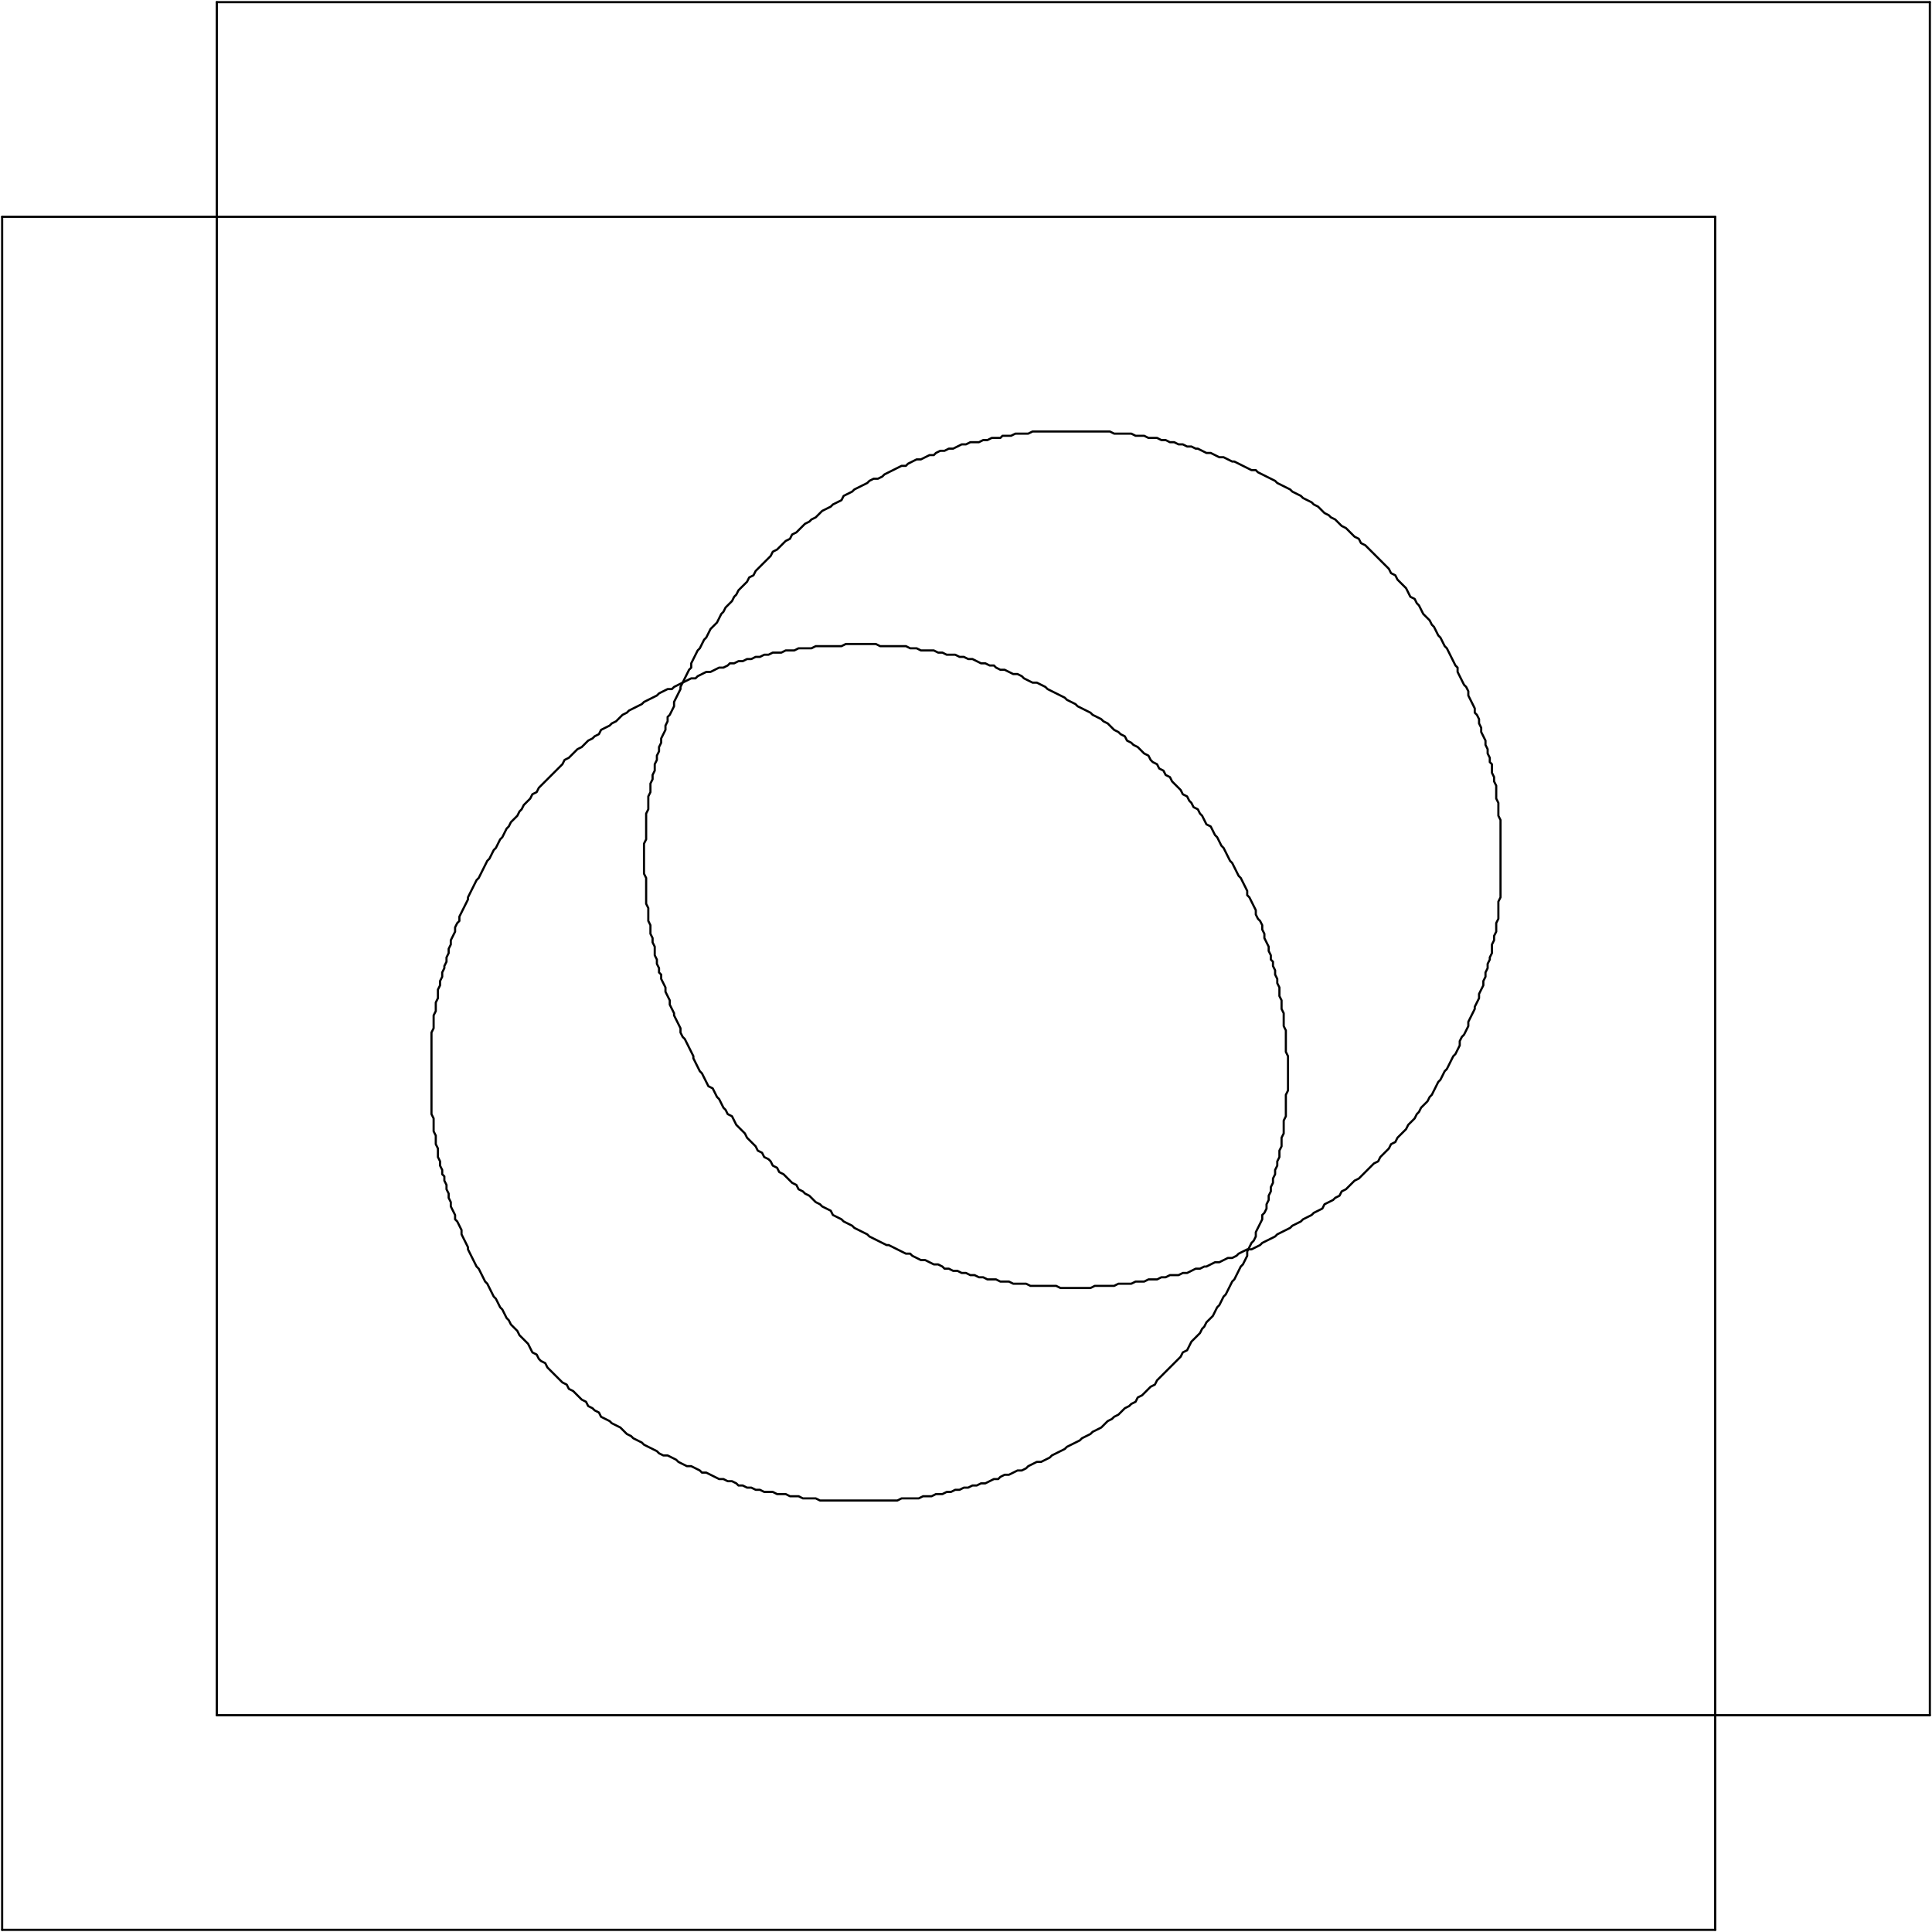
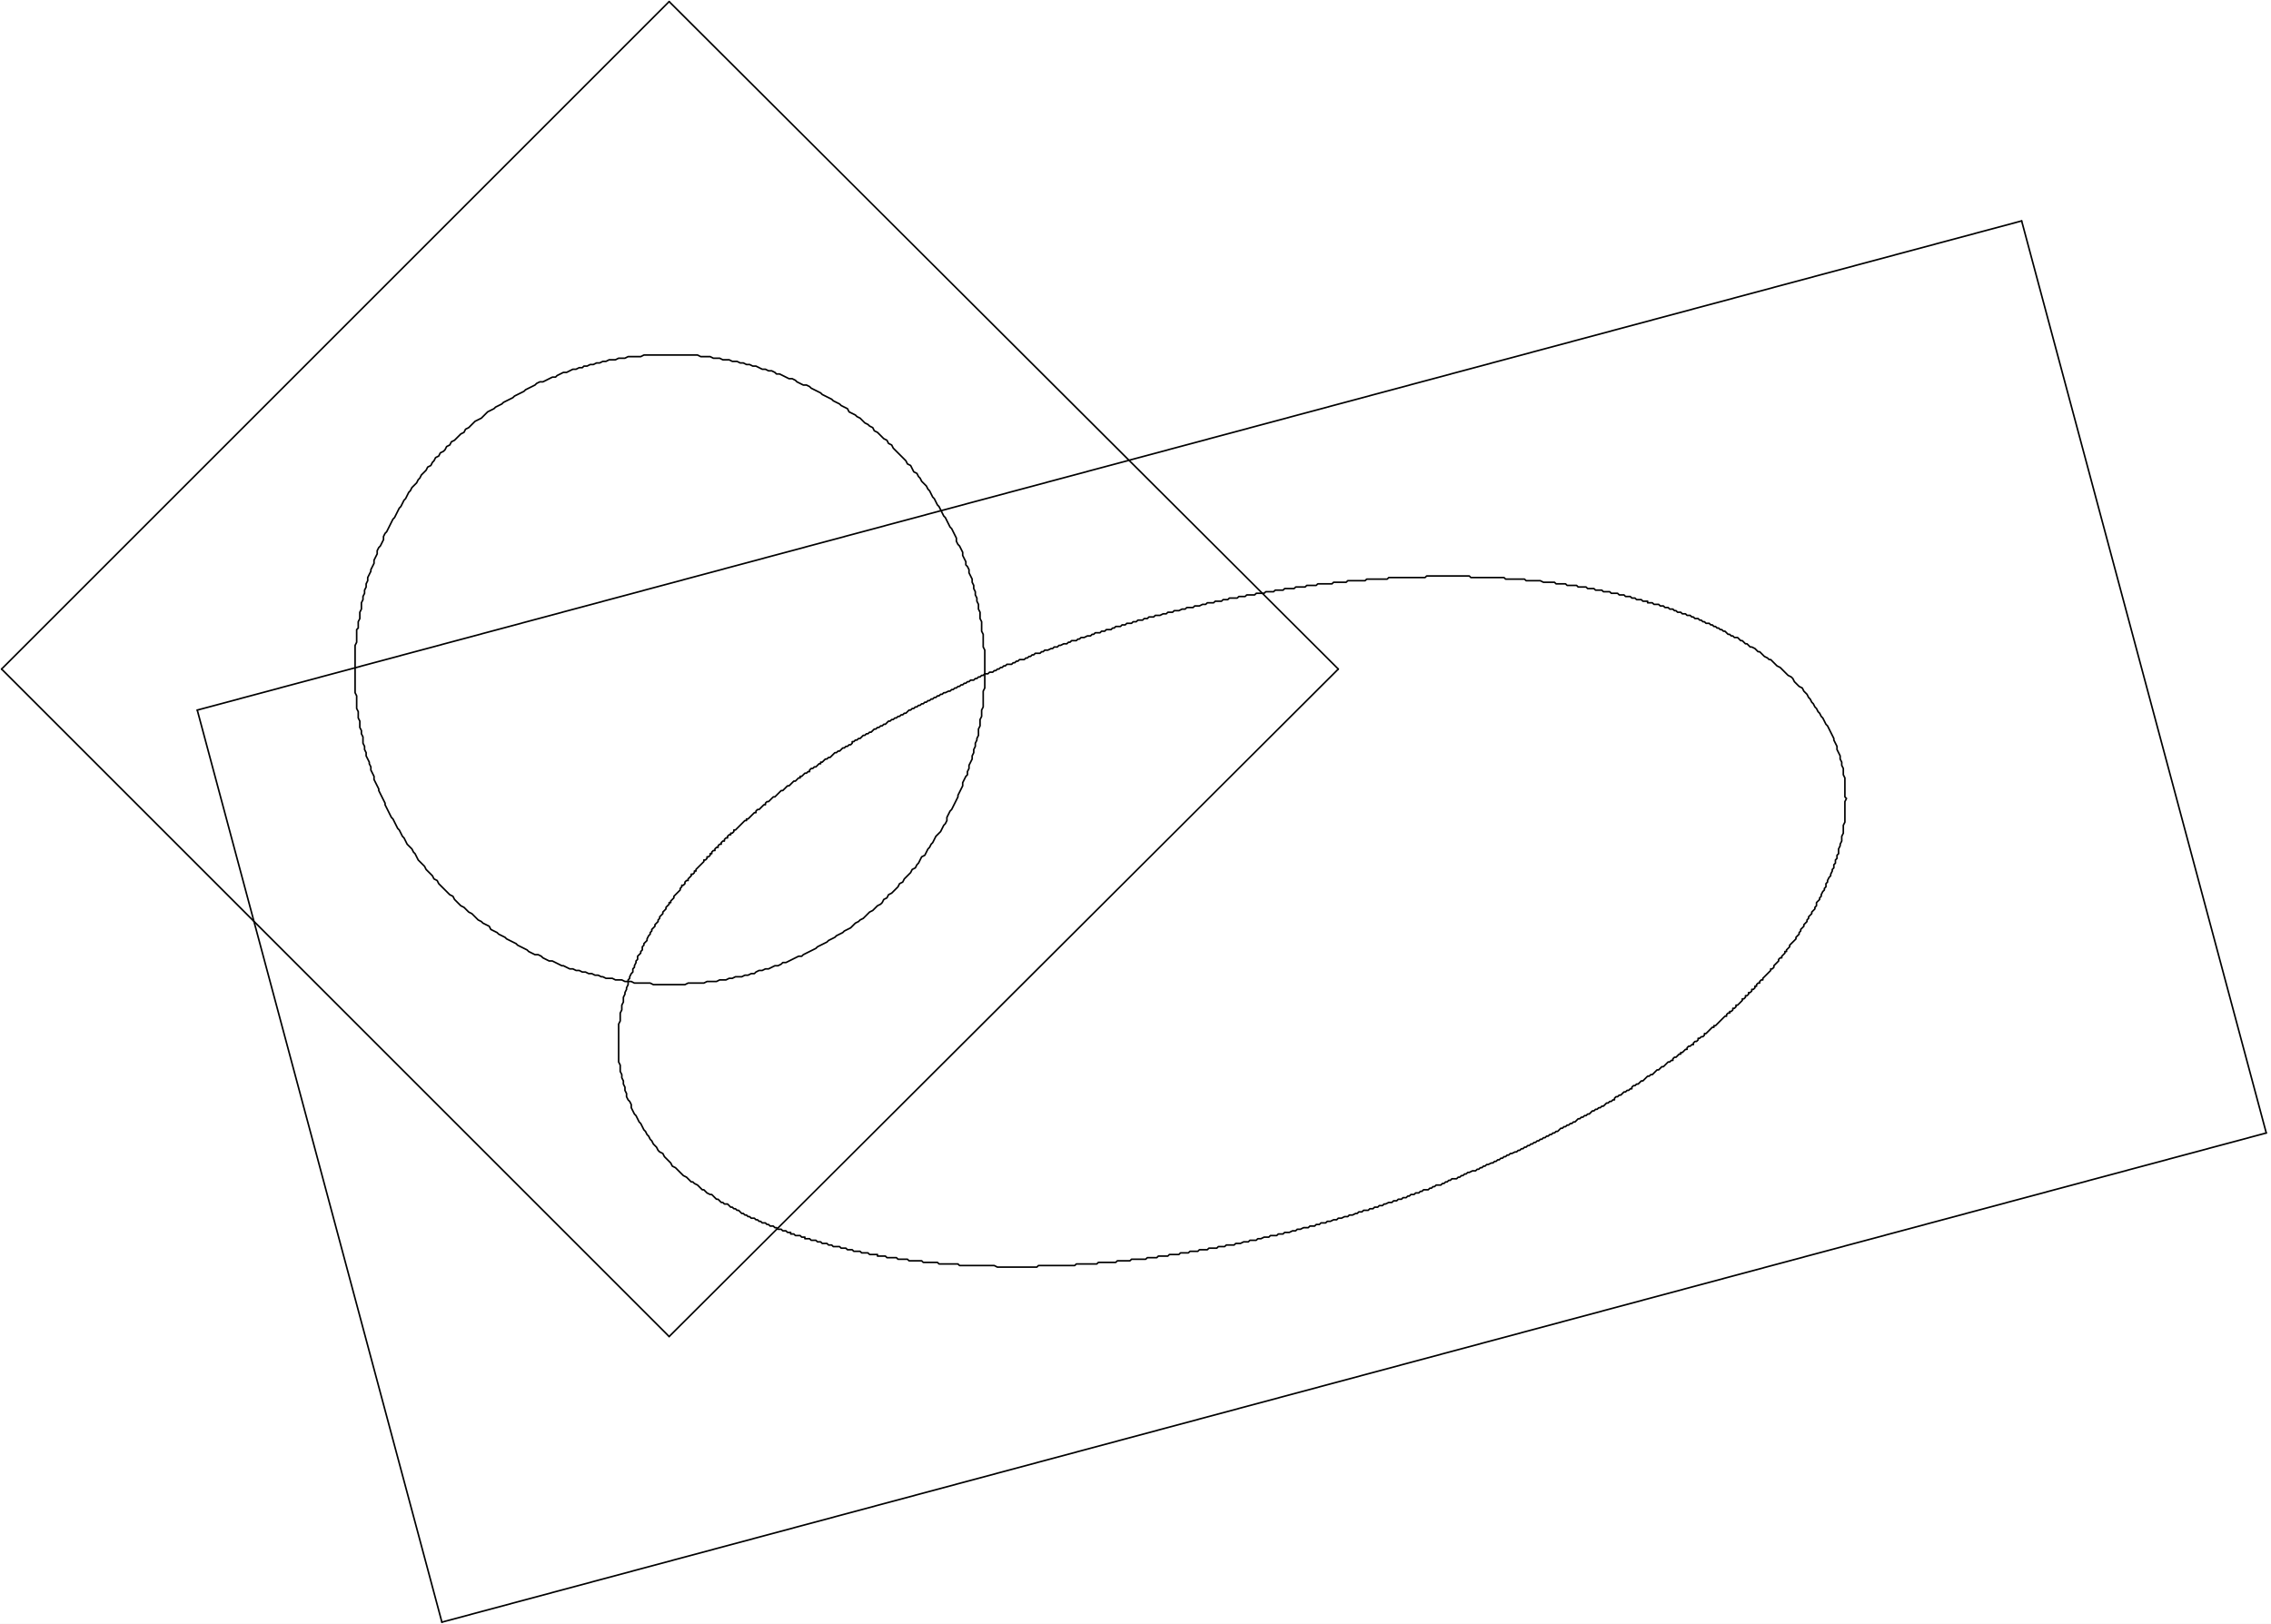
- <svg xmlns="http://www.w3.org/2000/svg" width="100%" height="100%" viewBox="0 0 900 900" version="1.2" baseProfile="tiny">
+ <svg xmlns="http://www.w3.org/2000/svg" width="100%" height="100%" viewBox="0 0 1439 1029" version="1.2" baseProfile="tiny">
  <defs>
</defs>
  <g fill="none" stroke="black" stroke-width="1" fill-rule="evenodd" stroke-linecap="square" stroke-linejoin="bevel">
    <g fill="#ffffff" fill-opacity="1" stroke="none" transform="matrix(1,0,0,1,0,0)" font-family=".SF NS Text" font-size="13" font-weight="400" font-style="normal">
-       <path vector-effect="none" fill-rule="evenodd" d="M0,0 L900,0 L900,900 L0,900 L0,0" />
+       <path vector-effect="none" fill-rule="evenodd" d="M0,0 L1439,0 L1439,1029 L0,1029 L0,0" />
    </g>
    <g fill="none" stroke="#000000" stroke-opacity="1" stroke-width="1" stroke-linecap="round" stroke-linejoin="round" transform="matrix(1,0,0,1,0,0)" font-family=".SF NS Text" font-size="13" font-weight="400" font-style="normal">
-       <polyline fill="none" vector-effect="non-scaling-stroke" points="101,799 899,799 " />
-       <polyline fill="none" vector-effect="non-scaling-stroke" points="899,799 899,1 " />
-       <polyline fill="none" vector-effect="non-scaling-stroke" points="899,1 101,1 " />
-       <polyline fill="none" vector-effect="non-scaling-stroke" points="101,1 101,799 " />
-       <polyline fill="none" vector-effect="non-scaling-stroke" points="699,400 699,398 699,396 699,394 699,392 699,390 699,388 699,386 699,384 699,382 698,380 698,378 698,376 698,374 697,372 697,370 697,368 697,366 696,364 696,362 695,360 695,358 695,356 694,355 694,353 693,351 693,349 692,347 692,345 691,343 690,341 690,339 689,337 689,335 688,333 687,332 687,330 686,328 685,326 684,324 684,322 683,320 682,319 681,317 680,315 679,313 679,311 678,310 677,308 676,306 675,304 674,302 673,301 672,299 671,297 670,296 669,294 668,292 667,291 666,289 664,287 663,286 662,284 661,282 660,281 659,279 657,278 656,276 655,274 654,273 652,271 651,270 650,268 648,267 647,265 646,264 644,262 643,261 642,260 640,258 639,257 637,255 636,254 634,253 633,251 631,250 630,249 628,247 627,246 625,245 624,244 622,242 620,241 619,240 617,239 616,238 614,236 612,235 611,234 609,233 607,232 606,231 604,230 602,229 601,228 599,227 597,226 595,225 594,224 592,223 590,222 588,221 586,220 585,219 583,219 581,218 579,217 577,216 575,215 574,215 572,214 570,213 568,213 566,212 564,211 562,211 560,210 558,209 557,209 555,208 553,208 551,207 549,207 547,206 545,206 543,205 541,205 539,204 537,204 535,204 533,203 531,203 529,203 527,202 525,202 523,202 521,202 519,202 517,201 515,201 513,201 511,201 509,201 507,201 505,201 503,201 501,201 499,201 497,201 495,201 493,201 491,201 489,201 487,201 485,201 483,201 481,201 479,202 477,202 475,202 473,202 471,203 469,203 467,203 466,204 464,204 462,204 460,205 458,205 456,206 454,206 452,206 450,207 448,207 446,208 444,209 442,209 440,210 438,210 436,211 435,212 433,212 431,213 429,214 427,214 425,215 423,216 422,217 420,217 418,218 416,219 414,220 412,221 411,222 409,223 407,223 405,224 404,225 402,226 400,227 398,228 397,229 395,230 393,231 392,233 390,234 388,235 387,236 385,237 383,238 382,239 380,241 378,242 377,243 375,244 374,245 372,247 371,248 369,249 368,251 366,252 365,253 363,255 362,256 360,257 359,259 358,260 356,262 355,263 353,265 352,266 351,268 349,269 348,271 347,272 345,274 344,275 343,277 342,278 341,280 339,282 338,283 337,285 336,286 335,288 334,290 333,291 331,293 330,295 329,297 328,298 327,300 326,302 325,303 324,305 323,307 322,309 322,311 321,312 320,314 319,316 318,318 317,320 317,321 316,323 315,325 314,327 314,329 313,331 312,333 311,334 311,336 310,338 310,340 309,342 308,344 308,346 307,348 307,350 306,352 306,354 305,356 305,358 305,359 304,361 304,363 303,365 303,367 303,369 302,371 302,373 302,375 302,377 301,379 301,381 301,383 301,385 301,387 301,389 301,391 300,393 300,395 300,397 300,399 300,401 300,403 300,405 300,407 301,409 301,411 301,413 301,415 301,417 301,419 301,421 302,423 302,425 302,427 302,429 303,431 303,433 303,435 304,437 304,439 305,441 305,443 305,445 306,447 306,449 307,451 307,453 308,454 308,456 309,458 310,460 310,462 311,464 312,466 312,468 313,470 314,472 314,473 315,475 316,477 317,479 317,481 318,483 319,484 320,486 321,488 322,490 323,492 323,493 324,495 325,497 326,499 327,500 328,502 329,504 330,506 332,507 333,509 334,511 335,512 336,514 337,516 338,517 339,519 341,520 342,522 343,524 344,525 346,527 347,528 348,530 349,531 351,533 352,534 353,536 355,537 356,539 358,540 359,541 360,543 362,544 363,546 365,547 366,548 368,550 369,551 371,552 372,554 374,555 375,556 377,557 379,559 380,560 382,561 383,562 385,563 387,564 388,566 390,567 392,568 393,569 395,570 397,571 398,572 400,573 402,574 404,575 405,576 407,577 409,578 411,579 413,580 414,580 416,581 418,582 420,583 422,584 424,584 425,585 427,586 429,587 431,587 433,588 435,589 437,589 439,590 440,591 442,591 444,592 446,592 448,593 450,593 452,594 454,594 456,595 458,595 460,596 462,596 464,596 466,597 468,597 470,597 472,598 474,598 476,598 478,598 480,599 482,599 484,599 486,599 488,599 490,599 492,599 494,600 496,600 498,600 500,600 502,600 504,600 506,600 508,600 510,599 511,599 513,599 515,599 517,599 519,599 521,598 523,598 525,598 527,598 529,597 531,597 533,597 535,596 537,596 539,596 541,595 543,595 545,594 547,594 549,594 551,593 553,593 555,592 557,591 559,591 561,590 562,590 564,589 566,588 568,588 570,587 572,586 574,586 576,585 577,584 579,583 581,582 583,582 585,581 587,580 588,579 590,578 592,577 594,576 595,575 597,574 599,573 601,572 602,571 604,570 606,569 607,568 609,567 611,566 612,565 614,564 616,563 617,561 619,560 621,559 622,558 624,557 625,555 627,554 628,553 630,551 631,550 633,549 634,548 636,546 637,545 639,543 640,542 642,541 643,539 644,538 646,536 647,535 648,533 650,532 651,530 652,529 654,527 655,526 656,524 657,523 659,521 660,519 661,518 662,516 663,515 665,513 666,511 667,510 668,508 669,506 670,504 671,503 672,501 673,499 674,498 675,496 676,494 677,492 678,491 679,489 680,487 680,485 681,483 682,482 683,480 684,478 684,476 685,474 686,472 687,470 687,469 688,467 689,465 689,463 690,461 691,459 691,457 692,455 692,453 693,451 693,449 694,447 694,446 695,444 695,442 695,440 696,438 696,436 697,434 697,432 697,430 698,428 698,426 698,424 698,422 698,420 699,418 699,416 699,414 699,412 699,410 699,408 699,406 699,404 699,402 699,400 " />
-       <polyline fill="none" vector-effect="non-scaling-stroke" points="1,899 799,899 " />
-       <polyline fill="none" vector-effect="non-scaling-stroke" points="799,899 799,101 " />
-       <polyline fill="none" vector-effect="non-scaling-stroke" points="799,101 1,101 " />
-       <polyline fill="none" vector-effect="non-scaling-stroke" points="1,101 1,899 " />
-       <polyline fill="none" vector-effect="non-scaling-stroke" points="600,500 600,498 600,496 600,494 600,492 599,490 599,488 599,486 599,484 599,482 599,480 598,478 598,476 598,474 598,472 597,470 597,468 597,466 596,464 596,462 596,460 595,458 595,456 594,454 594,452 593,450 593,448 592,447 592,445 591,443 591,441 590,439 589,437 589,435 588,433 588,431 587,429 586,428 585,426 585,424 584,422 583,420 582,418 581,417 581,415 580,413 579,411 578,409 577,408 576,406 575,404 574,402 573,401 572,399 571,397 570,395 569,394 568,392 567,390 566,389 565,387 564,385 562,384 561,382 560,380 559,379 558,377 556,376 555,374 554,373 553,371 551,370 550,368 549,367 547,365 546,364 545,362 543,361 542,359 540,358 539,356 537,355 536,354 535,352 533,351 532,350 530,348 528,347 527,346 525,345 524,343 522,342 521,341 519,340 517,338 516,337 514,336 513,335 511,334 509,333 508,332 506,331 504,330 502,329 501,328 499,327 497,326 496,325 494,324 492,323 490,322 488,321 487,320 485,319 483,318 481,318 479,317 477,316 476,315 474,314 472,314 470,313 468,312 466,312 464,311 463,310 461,310 459,309 457,309 455,308 453,307 451,307 449,306 447,306 445,305 443,305 441,305 439,304 437,304 435,303 433,303 431,303 429,303 427,302 426,302 424,302 422,301 420,301 418,301 416,301 414,301 412,301 410,301 408,300 406,300 404,300 402,300 400,300 398,300 396,300 394,300 392,301 390,301 388,301 386,301 384,301 382,301 380,301 378,302 376,302 374,302 372,302 370,303 368,303 366,303 364,304 362,304 360,304 358,305 356,305 354,306 352,306 350,307 348,307 346,308 344,308 342,309 340,309 339,310 337,311 335,311 333,312 331,313 329,313 327,314 325,315 324,316 322,316 320,317 318,318 316,319 314,320 313,321 311,321 309,322 307,323 306,324 304,325 302,326 300,327 299,328 297,329 295,330 293,331 292,332 290,333 288,335 287,336 285,337 284,338 282,339 280,340 279,342 277,343 276,344 274,345 272,347 271,348 269,349 268,350 266,352 265,353 263,354 262,356 261,357 259,359 258,360 256,362 255,363 254,364 252,366 251,367 250,369 248,370 247,372 246,373 244,375 243,377 242,378 241,380 240,381 238,383 237,385 236,386 235,388 234,390 233,391 232,393 231,395 230,396 229,398 228,400 227,401 226,403 225,405 224,407 223,409 222,410 221,412 220,414 219,416 218,418 218,419 217,421 216,423 215,425 214,427 214,429 213,430 212,432 212,434 211,436 210,438 210,440 209,442 209,444 208,446 208,448 207,450 207,451 206,453 206,455 205,457 205,459 204,461 204,463 204,465 203,467 203,469 203,471 202,473 202,475 202,477 202,479 201,481 201,483 201,485 201,487 201,489 201,491 201,493 201,495 201,497 201,499 201,501 201,503 201,505 201,507 201,509 201,511 201,513 201,515 201,517 201,519 202,521 202,523 202,525 202,527 203,529 203,531 203,533 204,535 204,537 204,539 205,541 205,543 206,545 206,547 207,548 207,550 208,552 208,554 209,556 209,558 210,560 210,562 211,564 212,566 212,568 213,569 214,571 215,573 215,575 216,577 217,579 218,581 218,582 219,584 220,586 221,588 222,590 223,591 224,593 225,595 226,597 227,598 228,600 229,602 230,604 231,605 232,607 233,609 234,610 235,612 236,614 237,615 238,617 240,619 241,620 242,622 243,623 245,625 246,626 247,628 248,630 250,631 251,633 252,634 254,635 255,637 256,638 258,640 259,641 261,643 262,644 264,645 265,647 267,648 268,649 270,651 271,652 273,653 274,655 276,656 277,657 279,658 280,660 282,661 284,662 285,663 287,664 289,665 290,666 292,668 294,669 295,670 297,671 299,672 300,673 302,674 304,675 306,676 307,677 309,678 311,678 313,679 315,680 316,681 318,682 320,683 322,683 324,684 326,685 327,686 329,686 331,687 333,688 335,689 337,689 339,690 341,690 343,691 344,692 346,692 348,693 350,693 352,694 354,694 356,695 358,695 360,695 362,696 364,696 366,696 368,697 370,697 372,697 374,698 376,698 378,698 380,698 382,699 384,699 386,699 388,699 390,699 392,699 394,699 396,699 398,699 400,699 402,699 404,699 406,699 408,699 410,699 412,699 414,699 416,699 418,699 420,698 422,698 424,698 426,698 428,698 430,697 432,697 434,697 436,696 438,696 439,696 441,695 443,695 445,694 447,694 449,693 451,693 453,692 455,692 457,691 459,691 461,690 463,689 465,689 466,688 468,687 470,687 472,686 474,685 476,685 478,684 479,683 481,682 483,681 485,681 487,680 489,679 490,678 492,677 494,676 496,675 497,674 499,673 501,672 503,671 504,670 506,669 508,668 509,667 511,666 513,665 514,664 516,662 518,661 519,660 521,659 522,658 524,656 526,655 527,654 529,653 530,651 532,650 533,649 535,647 536,646 538,645 539,643 540,642 542,640 543,639 545,637 546,636 547,635 549,633 550,632 551,630 553,629 554,627 555,625 556,624 558,622 559,621 560,619 561,618 562,616 564,614 565,613 566,611 567,609 568,608 569,606 570,604 571,603 572,601 573,599 574,597 575,596 576,594 577,592 578,590 579,589 580,587 581,585 581,583 582,581 583,579 584,578 585,576 585,574 586,572 587,570 588,568 588,566 589,565 590,563 590,561 591,559 591,557 592,555 592,553 593,551 593,549 594,547 594,545 595,543 595,541 596,539 596,538 596,536 597,534 597,532 597,530 598,528 598,526 598,524 598,522 599,520 599,518 599,516 599,514 599,512 599,510 600,508 600,506 600,504 600,502 600,500 " />
+       <polyline fill="none" vector-effect="non-scaling-stroke" points="424,847 848,424 " />
+       <polyline fill="none" vector-effect="non-scaling-stroke" points="848,424 424,1 " />
+       <polyline fill="none" vector-effect="non-scaling-stroke" points="424,1 1,424 " />
+       <polyline fill="none" vector-effect="non-scaling-stroke" points="1,424 424,847 " />
+       <polyline fill="none" vector-effect="non-scaling-stroke" points="624,424 624,422 624,420 624,418 624,416 624,414 624,412 623,410 623,408 623,406 623,404 623,402 622,400 622,398 622,396 622,394 621,392 621,390 621,388 620,386 620,385 620,383 619,381 619,379 618,377 618,375 617,373 617,371 616,369 616,367 615,365 614,363 614,361 613,359 612,358 612,356 611,354 610,352 610,350 609,348 608,346 607,345 606,343 606,341 605,339 604,337 603,335 602,334 601,332 600,330 599,328 598,327 597,325 596,323 595,321 594,320 593,318 592,316 591,315 590,313 589,311 588,310 587,308 585,306 584,305 583,303 582,302 581,300 579,299 578,297 577,295 575,294 574,292 573,291 571,289 570,288 569,287 567,285 566,284 565,282 563,281 562,279 560,278 559,277 557,275 556,274 554,273 553,271 551,270 550,269 548,268 546,266 545,265 543,264 542,263 540,262 538,261 537,259 535,258 533,257 532,256 530,255 528,254 527,253 525,252 523,251 521,250 520,249 518,248 516,247 514,246 513,245 511,244 509,244 507,243 505,242 504,241 502,240 500,240 498,239 496,238 494,237 492,237 491,236 489,235 487,235 485,234 483,234 481,233 479,232 477,232 475,231 473,231 471,230 469,230 467,229 465,229 464,229 462,228 460,228 458,228 456,227 454,227 452,227 450,226 448,226 446,226 444,226 442,225 440,225 438,225 436,225 434,225 432,225 430,225 428,225 426,225 424,225 422,225 420,225 418,225 416,225 414,225 412,225 410,225 408,225 406,226 404,226 402,226 400,226 398,226 396,227 394,227 392,227 390,228 388,228 386,228 384,229 382,229 380,230 378,230 376,231 374,231 372,232 370,232 369,233 367,233 365,234 363,234 361,235 359,236 357,236 355,237 353,238 352,239 350,239 348,240 346,241 344,242 342,242 340,243 339,244 337,245 335,246 333,247 332,248 330,249 328,250 326,251 325,252 323,253 321,254 319,255 318,256 316,257 314,258 313,259 311,260 309,261 308,262 306,264 305,265 303,266 301,267 300,268 298,270 297,271 295,272 294,274 292,275 291,276 289,278 288,279 286,280 285,282 283,283 282,285 281,286 279,287 278,289 276,290 275,292 274,293 273,295 271,296 270,298 269,299 267,301 266,303 265,304 264,306 263,307 261,309 260,311 259,312 258,314 257,316 256,317 255,319 254,321 253,322 252,324 251,326 250,328 249,329 248,331 247,333 246,335 245,337 244,338 243,340 243,342 242,344 241,346 240,347 239,349 239,351 238,353 237,355 237,357 236,359 235,361 235,362 234,364 233,366 233,368 232,370 232,372 231,374 231,376 230,378 230,380 229,382 229,384 229,386 228,388 228,390 228,392 227,394 227,396 227,398 226,399 226,401 226,403 226,405 226,407 225,409 225,411 225,413 225,415 225,417 225,419 225,421 225,423 225,425 225,427 225,429 225,431 225,433 225,435 225,437 225,439 226,441 226,443 226,445 226,447 226,449 227,451 227,453 227,455 228,457 228,459 228,461 229,463 229,465 230,467 230,469 230,471 231,473 231,475 232,477 232,479 233,481 234,483 234,484 235,486 235,488 236,490 237,492 237,494 238,496 239,498 240,500 240,501 241,503 242,505 243,507 244,509 244,510 245,512 246,514 247,516 248,518 249,519 250,521 251,523 252,525 253,526 254,528 255,530 256,531 257,533 258,535 259,536 261,538 262,540 263,541 264,543 265,545 266,546 268,548 269,549 270,551 271,552 273,554 274,555 275,557 277,558 278,560 279,561 281,563 282,564 284,566 285,567 287,568 288,570 289,571 291,573 292,574 294,575 295,576 297,578 299,579 300,580 302,582 303,583 305,584 306,585 308,586 310,587 311,589 313,590 315,591 316,592 318,593 320,594 321,595 323,596 325,597 327,598 328,599 330,600 332,601 334,602 335,603 337,604 339,605 341,605 343,606 344,607 346,608 348,609 350,609 352,610 354,611 356,612 357,612 359,613 361,614 363,614 365,615 367,615 369,616 371,616 373,617 375,617 377,618 379,618 381,619 382,619 384,620 386,620 388,620 390,621 392,621 394,621 396,622 398,622 400,622 402,623 404,623 406,623 408,623 410,623 412,623 414,624 416,624 418,624 420,624 422,624 424,624 426,624 428,624 430,624 432,624 434,624 436,623 438,623 440,623 442,623 444,623 446,623 448,622 450,622 452,622 454,622 456,621 458,621 460,621 462,620 464,620 466,619 468,619 470,619 472,618 474,618 476,617 478,617 479,616 481,615 483,615 485,614 487,614 489,613 491,612 493,612 495,611 496,610 498,610 500,609 502,608 504,607 506,606 508,606 509,605 511,604 513,603 515,602 517,601 518,600 520,599 522,598 524,597 525,596 527,595 529,594 530,593 532,592 534,591 535,590 537,589 539,588 540,587 542,585 544,584 545,583 547,582 548,581 550,579 551,578 553,577 555,575 556,574 558,573 559,572 560,570 562,569 563,567 565,566 566,565 568,563 569,562 570,560 572,559 573,557 574,556 576,554 577,553 578,551 580,550 581,548 582,547 583,545 584,543 586,542 587,540 588,538 589,537 590,535 591,534 592,532 593,530 595,528 596,527 597,525 598,523 599,522 600,520 600,518 601,516 602,514 603,513 604,511 605,509 606,507 607,505 607,504 608,502 609,500 610,498 610,496 611,494 612,492 613,491 613,489 614,487 614,485 615,483 616,481 616,479 617,477 617,475 618,473 618,471 619,469 619,468 620,466 620,464 620,462 621,460 621,458 621,456 622,454 622,452 622,450 623,448 623,446 623,444 623,442 623,440 623,438 624,436 624,434 624,432 624,430 624,428 624,426 624,424 " />
+       <polyline fill="none" vector-effect="non-scaling-stroke" points="280,1028 1436,718 " />
+       <polyline fill="none" vector-effect="non-scaling-stroke" points="1436,718 1281,140 " />
+       <polyline fill="none" vector-effect="non-scaling-stroke" points="1281,140 125,450 " />
+       <polyline fill="none" vector-effect="non-scaling-stroke" points="125,450 280,1028 " />
+       <polyline fill="none" vector-effect="non-scaling-stroke" points="1166,481 1166,479 1165,477 1164,475 1164,473 1163,471 1162,469 1162,468 1161,466 1160,464 1159,462 1158,460 1157,459 1156,457 1155,455 1154,454 1153,452 1152,451 1151,449 1150,448 1149,446 1148,445 1147,443 1146,442 1145,440 1144,439 1143,438 1142,436 1140,435 1139,434 1138,433 1137,432 1136,430 1135,429 1133,428 1132,427 1131,426 1130,425 1129,424 1128,423 1126,422 1125,421 1124,420 1123,419 1122,418 1121,418 1120,417 1118,416 1117,415 1116,414 1115,413 1114,413 1113,412 1112,411 1110,410 1109,410 1108,409 1107,408 1106,408 1105,407 1104,406 1103,406 1102,405 1101,404 1099,404 1098,403 1097,403 1096,402 1095,402 1094,401 1093,400 1092,400 1091,399 1090,399 1089,398 1088,398 1087,397 1086,397 1085,396 1084,396 1083,395 1082,395 1081,395 1080,394 1079,394 1078,393 1077,393 1076,392 1075,392 1074,392 1073,391 1072,391 1071,390 1070,390 1069,390 1068,389 1067,389 1066,389 1065,388 1064,388 1063,388 1062,387 1062,387 1061,387 1060,386 1059,386 1058,386 1057,385 1056,385 1055,385 1054,384 1053,384 1052,384 1052,384 1051,383 1050,383 1049,383 1048,383 1047,382 1046,382 1045,382 1044,382 1044,381 1043,381 1042,381 1041,381 1040,380 1039,380 1038,380 1037,380 1036,379 1036,379 1035,379 1034,379 1033,378 1032,378 1031,378 1030,378 1029,377 1028,377 1027,377 1026,377 1026,377 1025,376 1024,376 1023,376 1022,376 1021,376 1020,375 1019,375 1018,375 1017,375 1016,375 1015,374 1014,374 1013,374 1012,374 1011,374 1010,373 1009,373 1008,373 1008,373 1007,373 1006,373 1005,372 1004,372 1003,372 1002,372 1001,372 1000,372 999,371 998,371 997,371 996,371 995,371 994,371 993,371 992,370 991,370 990,370 989,370 988,370 987,370 986,370 985,369 984,369 983,369 982,369 981,369 980,369 979,369 978,369 976,368 975,368 974,368 973,368 972,368 971,368 970,368 969,368 968,368 967,368 966,367 965,367 964,367 963,367 962,367 961,367 960,367 959,367 958,367 957,367 956,367 954,367 953,366 952,366 951,366 950,366 949,366 948,366 947,366 946,366 945,366 944,366 943,366 942,366 940,366 939,366 938,366 937,366 936,366 935,366 934,366 933,366 932,366 931,365 930,365 928,365 927,365 926,365 925,365 924,365 923,365 922,365 921,365 920,365 918,365 917,365 916,365 915,365 914,365 913,365 912,365 911,365 909,365 908,365 907,365 906,365 905,365 904,365 903,366 902,366 900,366 899,366 898,366 897,366 896,366 895,366 894,366 892,366 891,366 890,366 889,366 888,366 887,366 886,366 884,366 883,366 882,366 881,366 880,366 879,367 877,367 876,367 875,367 874,367 873,367 872,367 871,367 869,367 868,367 867,367 866,367 865,368 864,368 862,368 861,368 860,368 859,368 858,368 857,368 855,368 854,368 853,369 852,369 851,369 850,369 848,369 847,369 846,369 845,369 844,370 842,370 841,370 840,370 839,370 838,370 837,370 835,370 834,371 833,371 832,371 831,371 829,371 828,371 827,372 826,372 825,372 824,372 822,372 821,372 820,373 819,373 818,373 816,373 815,373 814,373 813,374 812,374 810,374 809,374 808,374 807,375 806,375 805,375 803,375 802,375 801,376 800,376 799,376 797,376 796,376 795,377 794,377 793,377 791,377 790,377 789,378 788,378 787,378 785,378 784,379 783,379 782,379 781,379 779,379 778,380 777,380 776,380 775,380 774,381 772,381 771,381 770,381 769,382 768,382 766,382 765,382 764,383 763,383 762,383 760,384 759,384 758,384 757,384 756,385 754,385 753,385 752,385 751,386 750,386 749,386 747,387 746,387 745,387 744,387 743,388 741,388 740,388 739,389 738,389 737,389 735,390 734,390 733,390 732,390 731,391 730,391 728,391 727,392 726,392 725,392 724,393 722,393 721,393 720,394 719,394 718,394 717,395 715,395 714,395 713,396 712,396 711,396 710,397 708,397 707,397 706,398 705,398 704,399 702,399 701,399 700,400 699,400 698,400 697,401 695,401 694,401 693,402 692,402 691,403 690,403 689,403 687,404 686,404 685,404 684,405 683,405 682,406 680,406 679,406 678,407 677,407 676,408 675,408 674,408 672,409 671,409 670,410 669,410 668,410 667,411 666,411 664,412 663,412 662,412 661,413 660,413 659,414 658,414 656,414 655,415 654,415 653,416 652,416 651,417 650,417 649,418 647,418 646,418 645,419 644,419 643,420 642,420 641,421 640,421 638,421 637,422 636,422 635,423 634,423 633,424 632,424 631,425 630,425 629,426 627,426 626,427 625,427 624,427 623,428 622,428 621,429 620,429 619,430 618,430 617,431 615,431 614,432 613,432 612,433 611,433 610,434 609,434 608,435 607,435 606,436 605,436 604,437 603,437 602,438 601,438 599,439 598,439 597,440 596,440 595,441 594,441 593,442 592,442 591,443 590,443 589,444 588,444 587,445 586,445 585,446 584,446 583,447 582,447 581,448 580,448 579,449 578,449 577,450 576,450 575,451 574,452 573,452 572,453 571,453 570,454 569,454 568,455 567,455 566,456 565,456 564,457 563,457 562,458 561,459 560,459 559,460 558,460 557,461 556,461 555,462 554,462 553,463 552,464 551,464 550,465 549,465 548,466 547,466 546,467 545,468 544,468 543,469 542,469 541,470 540,470 540,471 539,472 538,472 537,473 536,473 535,474 534,474 533,475 532,476 531,476 530,477 529,477 528,478 528,478 527,479 526,480 525,480 524,481 523,481 522,482 521,483 520,483 520,484 519,484 518,485 517,486 516,486 515,487 514,487 513,488 513,489 512,489 511,490 510,490 509,491 508,492 507,492 507,493 506,493 505,494 504,495 503,495 502,496 501,497 501,497 500,498 499,498 498,499 497,500 497,500 496,501 495,501 494,502 493,503 493,503 492,504 491,505 490,505 489,506 489,506 488,507 487,508 486,508 485,509 485,510 484,510 483,511 482,512 482,512 481,513 480,513 479,514 479,515 478,515 477,516 476,517 476,517 475,518 474,519 473,519 473,520 472,520 471,521 470,522 470,522 469,523 468,524 468,524 467,525 466,526 465,526 465,527 464,528 463,528 463,529 462,529 461,530 461,531 460,531 459,532 459,533 458,533 457,534 457,535 456,535 455,536 455,537 454,537 453,538 453,539 452,539 451,540 451,541 450,541 450,542 449,543 448,543 448,544 447,545 446,545 446,546 445,547 445,547 444,548 443,549 443,549 442,550 441,551 441,552 440,552 440,553 439,554 438,554 438,555 437,556 436,557 436,558 435,558 434,559 434,560 433,561 432,561 432,562 431,563 431,564 430,565 429,566 429,566 428,567 427,568 427,569 426,570 425,571 425,572 424,572 424,573 423,574 422,575 422,576 421,577 420,578 420,579 419,580 418,581 418,582 417,583 417,584 416,585 415,586 415,587 414,588 413,589 413,590 412,591 412,592 411,593 410,595 410,596 409,597 408,598 408,599 407,600 407,602 406,603 406,604 405,605 404,606 404,608 403,609 403,610 402,612 402,613 401,614 401,616 400,617 399,619 399,620 398,621 398,623 398,624 397,626 397,627 396,629 396,630 395,632 395,634 395,635 394,637 394,639 394,640 393,642 393,644 393,645 393,647 392,649 392,651 392,653 392,654 392,656 392,658 392,660 392,662 392,664 392,666 392,668 392,669 392,671 392,673 393,675 393,677 393,679 394,681 394,683 395,685 395,687 396,689 396,691 397,693 397,695 398,697 399,698 400,700 400,702 401,704 402,706 403,707 404,709 405,711 406,712 407,714 408,716 409,717 410,719 411,720 412,722 413,723 414,725 415,726 416,727 417,729 418,730 420,731 421,733 422,734 423,735 424,736 425,737 426,739 428,740 429,741 430,742 431,743 432,744 433,745 435,746 436,747 437,748 438,749 439,749 440,750 442,751 443,752 444,753 445,754 446,754 447,755 448,756 450,757 451,757 452,758 453,759 454,760 455,760 456,761 457,762 458,762 459,763 461,763 462,764 463,765 464,765 465,766 466,766 467,767 468,767 469,768 470,769 471,769 472,770 473,770 474,771 475,771 476,772 477,772 478,772 479,773 480,773 481,774 482,774 483,775 484,775 485,775 486,776 487,776 488,777 489,777 490,777 491,778 492,778 493,779 494,779 495,779 496,780 497,780 498,780 499,781 500,781 501,781 501,782 502,782 503,782 504,783 505,783 506,783 507,783 508,784 509,784 510,784 510,785 511,785 512,785 513,785 514,786 515,786 516,786 517,786 518,787 518,787 519,787 520,787 521,788 522,788 523,788 524,788 525,789 526,789 526,789 527,789 528,790 529,790 530,790 531,790 532,790 533,791 534,791 535,791 536,791 537,792 537,792 538,792 539,792 540,792 541,793 542,793 543,793 544,793 545,793 546,794 547,794 548,794 549,794 550,794 551,795 552,795 553,795 554,795 555,795 556,795 556,796 557,796 558,796 559,796 560,796 561,796 562,797 563,797 564,797 565,797 566,797 567,797 568,797 569,798 570,798 571,798 572,798 573,798 574,798 575,798 576,799 577,799 578,799 579,799 580,799 582,799 583,799 584,799 585,800 586,800 587,800 588,800 589,800 590,800 591,800 592,800 593,800 594,800 595,801 596,801 597,801 598,801 599,801 600,801 601,801 602,801 603,801 604,801 606,801 607,801 608,802 609,802 610,802 611,802 612,802 613,802 614,802 615,802 616,802 617,802 618,802 620,802 621,802 622,802 623,802 624,802 625,802 626,802 627,802 628,802 629,802 630,802 632,803 633,803 634,803 635,803 636,803 637,803 638,803 639,803 640,803 642,803 643,803 644,803 645,803 646,803 647,803 648,803 649,803 651,803 652,803 653,803 654,803 655,803 656,803 657,803 658,802 660,802 661,802 662,802 663,802 664,802 665,802 666,802 668,802 669,802 670,802 671,802 672,802 673,802 674,802 676,802 677,802 678,802 679,802 680,802 681,802 682,801 684,801 685,801 686,801 687,801 688,801 689,801 691,801 692,801 693,801 694,801 695,801 696,800 698,800 699,800 700,800 701,800 702,800 703,800 705,800 706,800 707,800 708,799 709,799 710,799 712,799 713,799 714,799 715,799 716,799 717,798 719,798 720,798 721,798 722,798 723,798 725,798 726,798 727,797 728,797 729,797 730,797 732,797 733,797 734,796 735,796 736,796 738,796 739,796 740,796 741,795 742,795 743,795 745,795 746,795 747,795 748,794 749,794 751,794 752,794 753,794 754,793 755,793 757,793 758,793 759,793 760,792 761,792 762,792 764,792 765,792 766,791 767,791 768,791 770,791 771,791 772,790 773,790 774,790 776,790 777,789 778,789 779,789 780,789 782,789 783,788 784,788 785,788 786,788 788,787 789,787 790,787 791,787 792,786 794,786 795,786 796,786 797,785 798,785 799,785 801,784 802,784 803,784 804,784 805,783 807,783 808,783 809,783 810,782 811,782 813,782 814,781 815,781 816,781 817,781 819,780 820,780 821,780 822,779 823,779 824,779 826,778 827,778 828,778 829,778 830,777 832,777 833,777 834,776 835,776 836,776 837,775 839,775 840,775 841,774 842,774 843,774 845,773 846,773 847,773 848,772 849,772 850,772 852,771 853,771 854,771 855,770 856,770 857,770 859,769 860,769 861,768 862,768 863,768 864,767 866,767 867,767 868,766 869,766 870,766 871,765 873,765 874,764 875,764 876,764 877,763 878,763 880,762 881,762 882,762 883,761 884,761 885,761 886,760 888,760 889,759 890,759 891,759 892,758 893,758 894,757 896,757 897,756 898,756 899,756 900,755 901,755 902,754 904,754 905,754 906,753 907,753 908,752 909,752 910,751 911,751 913,751 914,750 915,750 916,749 917,749 918,748 919,748 920,747 921,747 923,747 924,746 925,746 926,745 927,745 928,744 929,744 930,743 931,743 933,742 934,742 935,742 936,741 937,741 938,740 939,740 940,739 941,739 942,738 943,738 945,737 946,737 947,736 948,736 949,735 950,735 951,734 952,734 953,733 954,733 955,732 956,732 957,731 958,731 960,730 961,730 962,729 963,729 964,728 965,728 966,727 967,727 968,726 969,726 970,725 971,725 972,724 973,724 974,723 975,723 976,722 977,722 978,721 979,721 980,720 981,720 982,719 983,719 984,718 985,718 986,717 987,717 988,716 989,715 990,715 991,714 992,714 993,713 994,713 995,712 996,712 997,711 998,711 999,710 1000,709 1001,709 1002,708 1003,708 1004,707 1005,707 1006,706 1007,706 1008,705 1009,704 1010,704 1011,703 1012,703 1013,702 1014,702 1015,701 1016,701 1017,700 1018,699 1019,699 1020,698 1021,698 1022,697 1023,697 1023,696 1024,695 1025,695 1026,694 1027,694 1028,693 1029,692 1030,692 1031,691 1032,691 1033,690 1034,690 1034,689 1035,688 1036,688 1037,687 1038,687 1039,686 1040,685 1041,685 1042,684 1042,684 1043,683 1044,682 1045,682 1046,681 1047,681 1048,680 1049,679 1049,679 1050,678 1051,678 1052,677 1053,676 1054,676 1055,675 1055,675 1056,674 1057,673 1058,673 1059,672 1060,672 1060,671 1061,670 1062,670 1063,669 1064,668 1065,668 1065,667 1066,667 1067,666 1068,665 1069,665 1069,664 1070,663 1071,663 1072,662 1073,662 1073,661 1074,660 1075,660 1076,659 1076,658 1077,658 1078,657 1079,657 1080,656 1080,655 1081,655 1082,654 1083,653 1083,653 1084,652 1085,651 1086,651 1086,650 1087,650 1088,649 1089,648 1089,648 1090,647 1091,646 1091,646 1092,645 1093,644 1094,644 1094,643 1095,642 1096,642 1096,641 1097,641 1098,640 1098,639 1099,639 1100,638 1100,637 1101,637 1102,636 1103,635 1103,635 1104,634 1104,633 1105,633 1106,632 1106,631 1107,631 1108,630 1108,629 1109,629 1110,628 1110,627 1111,627 1112,626 1112,625 1113,625 1113,624 1114,623 1115,623 1115,622 1116,621 1117,621 1117,620 1118,619 1118,619 1119,618 1120,617 1120,617 1121,616 1122,615 1122,614 1123,614 1124,613 1124,612 1125,611 1125,611 1126,610 1127,609 1127,608 1128,607 1129,607 1129,606 1130,605 1131,604 1131,603 1132,603 1132,602 1133,601 1134,600 1134,599 1135,598 1136,597 1136,597 1137,596 1138,595 1138,594 1139,593 1140,592 1140,591 1141,590 1141,589 1142,588 1143,587 1143,586 1144,585 1145,584 1145,583 1146,582 1146,581 1147,580 1148,579 1148,578 1149,577 1150,576 1150,575 1151,574 1151,572 1152,571 1153,570 1153,569 1154,568 1154,567 1155,565 1156,564 1156,563 1157,562 1157,560 1158,559 1158,558 1159,556 1160,555 1160,554 1161,552 1161,551 1162,550 1162,548 1163,547 1163,545 1164,544 1164,542 1165,541 1165,539 1165,538 1166,536 1166,535 1167,533 1167,531 1167,530 1168,528 1168,526 1168,525 1168,523 1169,521 1169,519 1169,518 1169,516 1169,514 1169,512 1169,510 1169,508 1170,506 1169,505 1169,503 1169,501 1169,499 1169,497 1169,495 1169,493 1168,491 1168,489 1168,487 1167,485 1167,483 1166,481 1166,481 " />
    </g>
  </g>
</svg>
